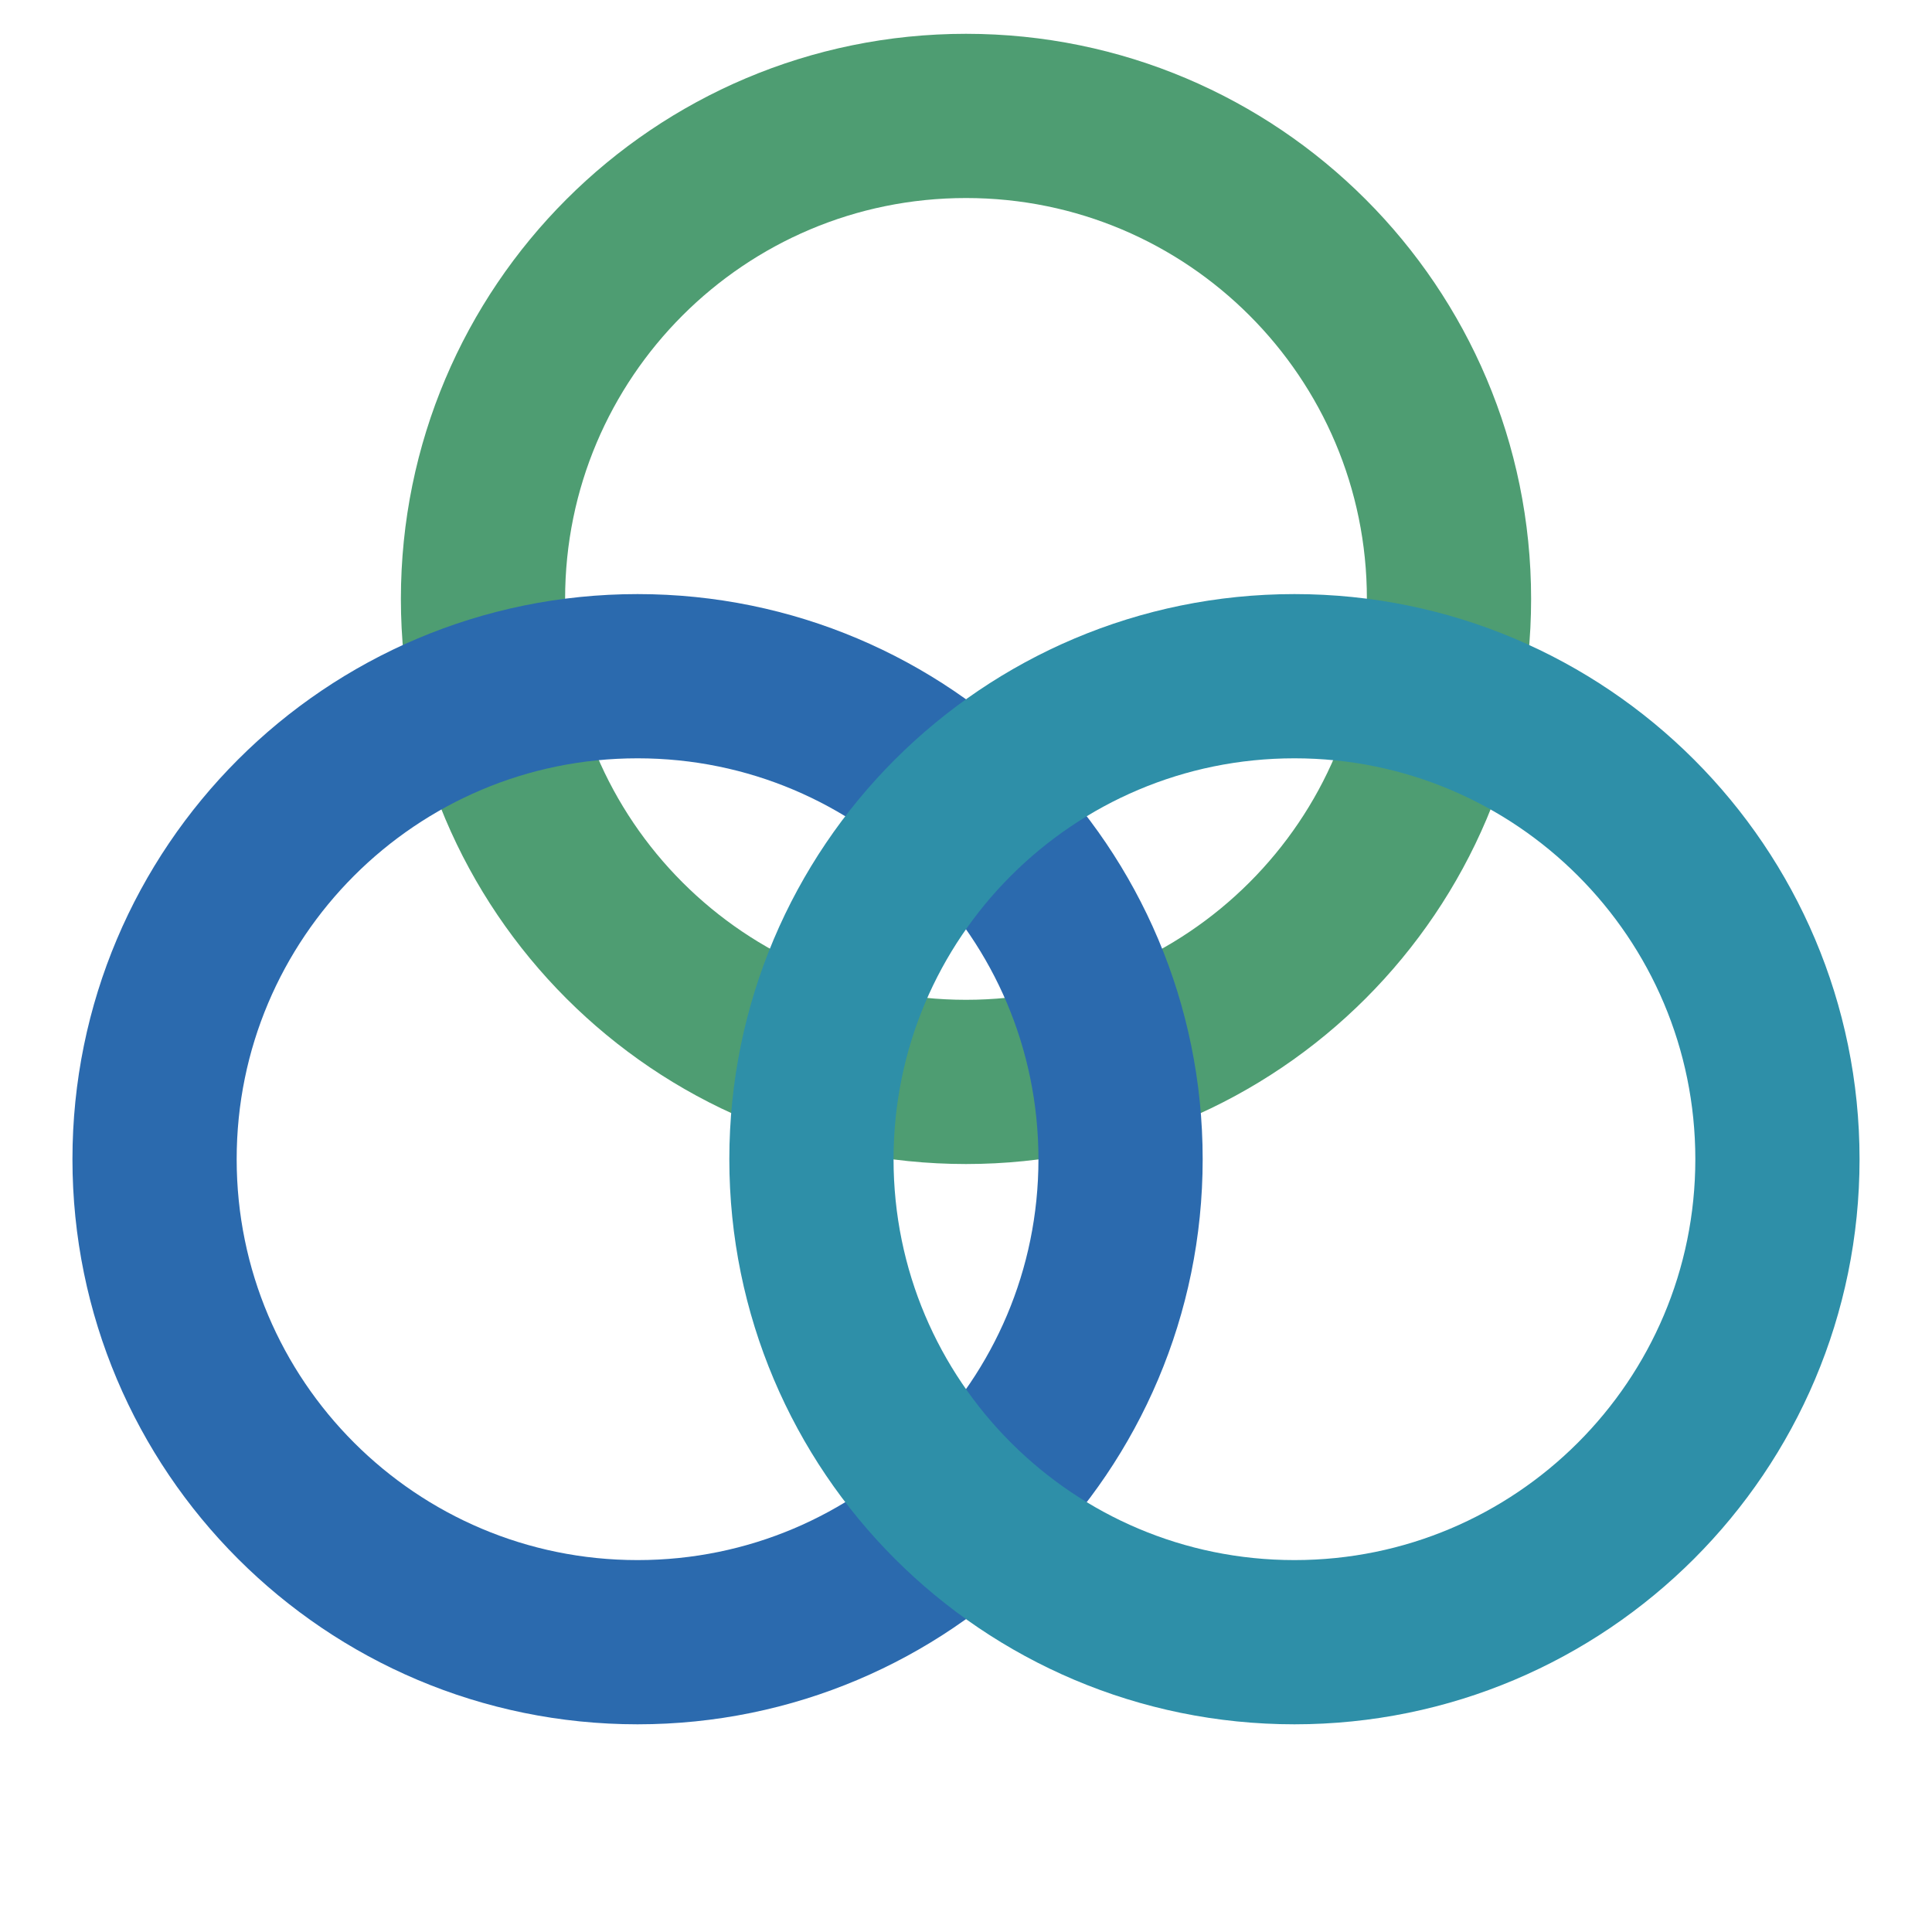
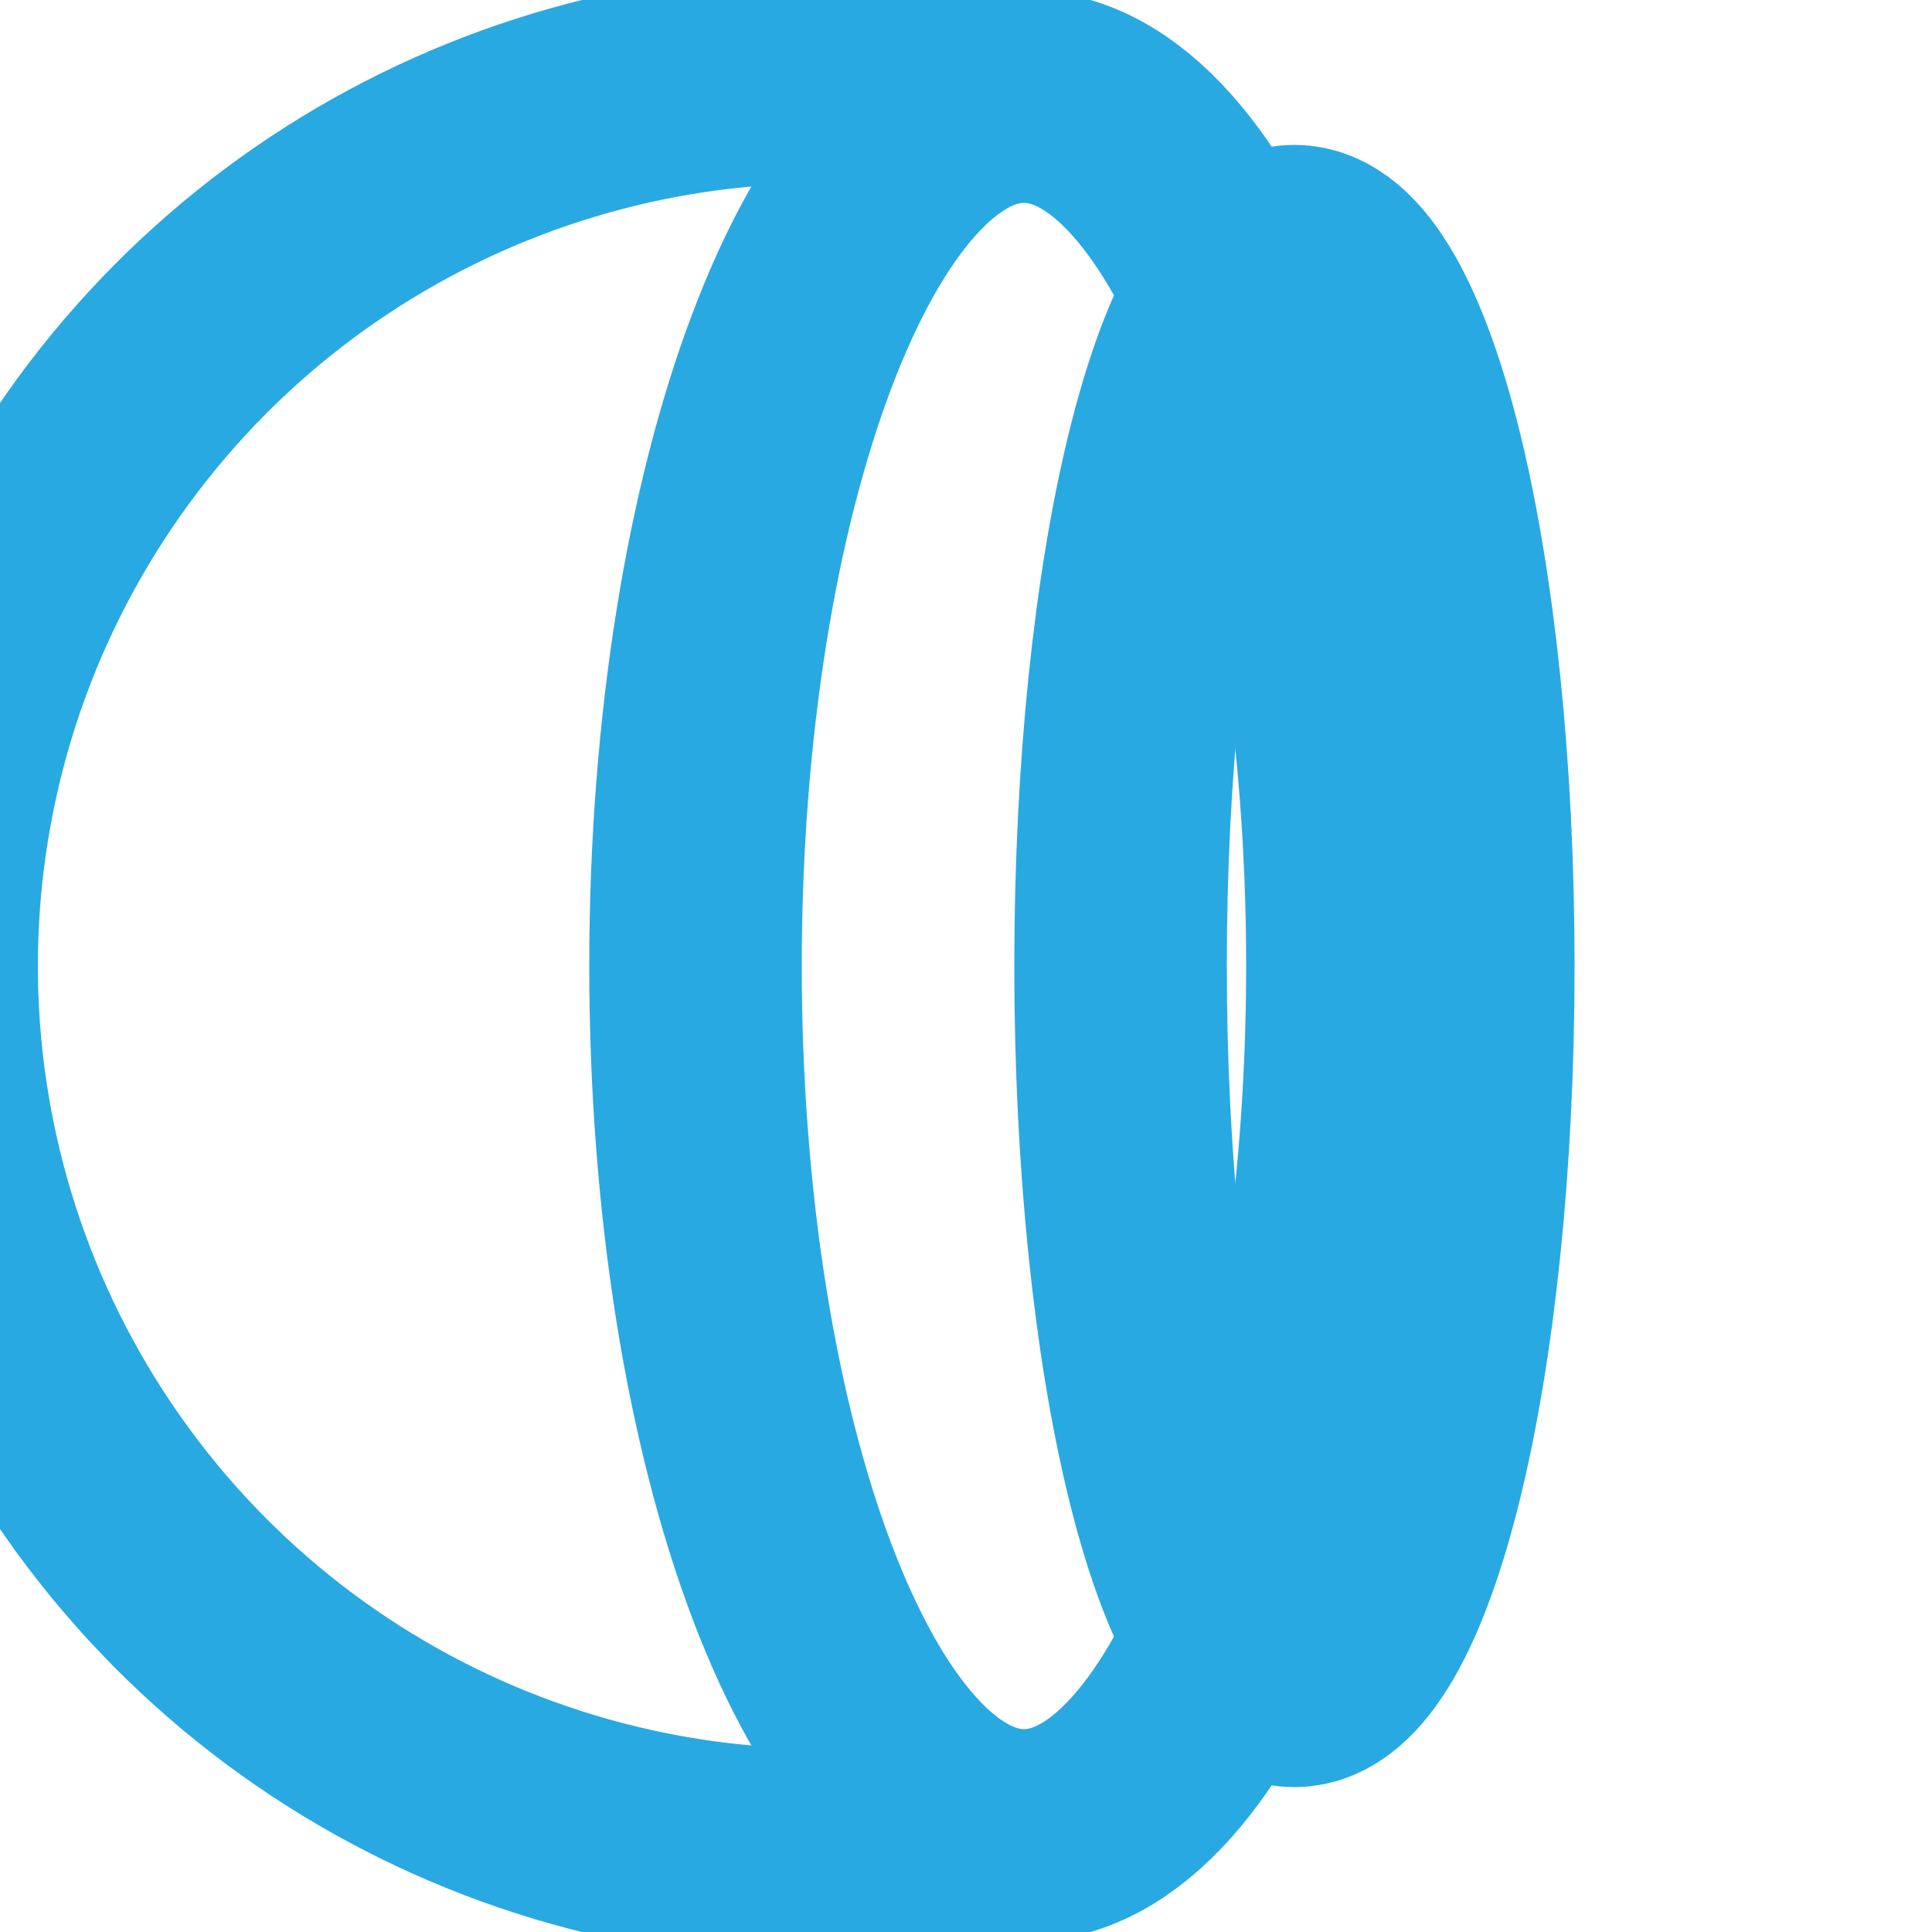
<svg xmlns="http://www.w3.org/2000/svg" viewBox="0 0 100 100" fill="none">
-   <circle cx="50" cy="31" r="25" stroke="#4e9d72" stroke-width="8.5" />
-   <circle cx="33" cy="60" r="25" stroke="#2b6aae" stroke-width="8.5" />
-   <circle cx="67" cy="60" r="25" stroke="#2e8fa8" stroke-width="8.5" />
+   <path d="M 52 5 A 46 46 0 1 0 52 95" stroke="#29a9e1" stroke-width="11" stroke-linecap="round" />
+   <ellipse cx="53" cy="50" rx="17" ry="45" stroke="#29a9e1" stroke-width="11" />
+   <ellipse cx="67" cy="50" rx="9" ry="37" stroke="#29a9e1" stroke-width="11" />
</svg>
